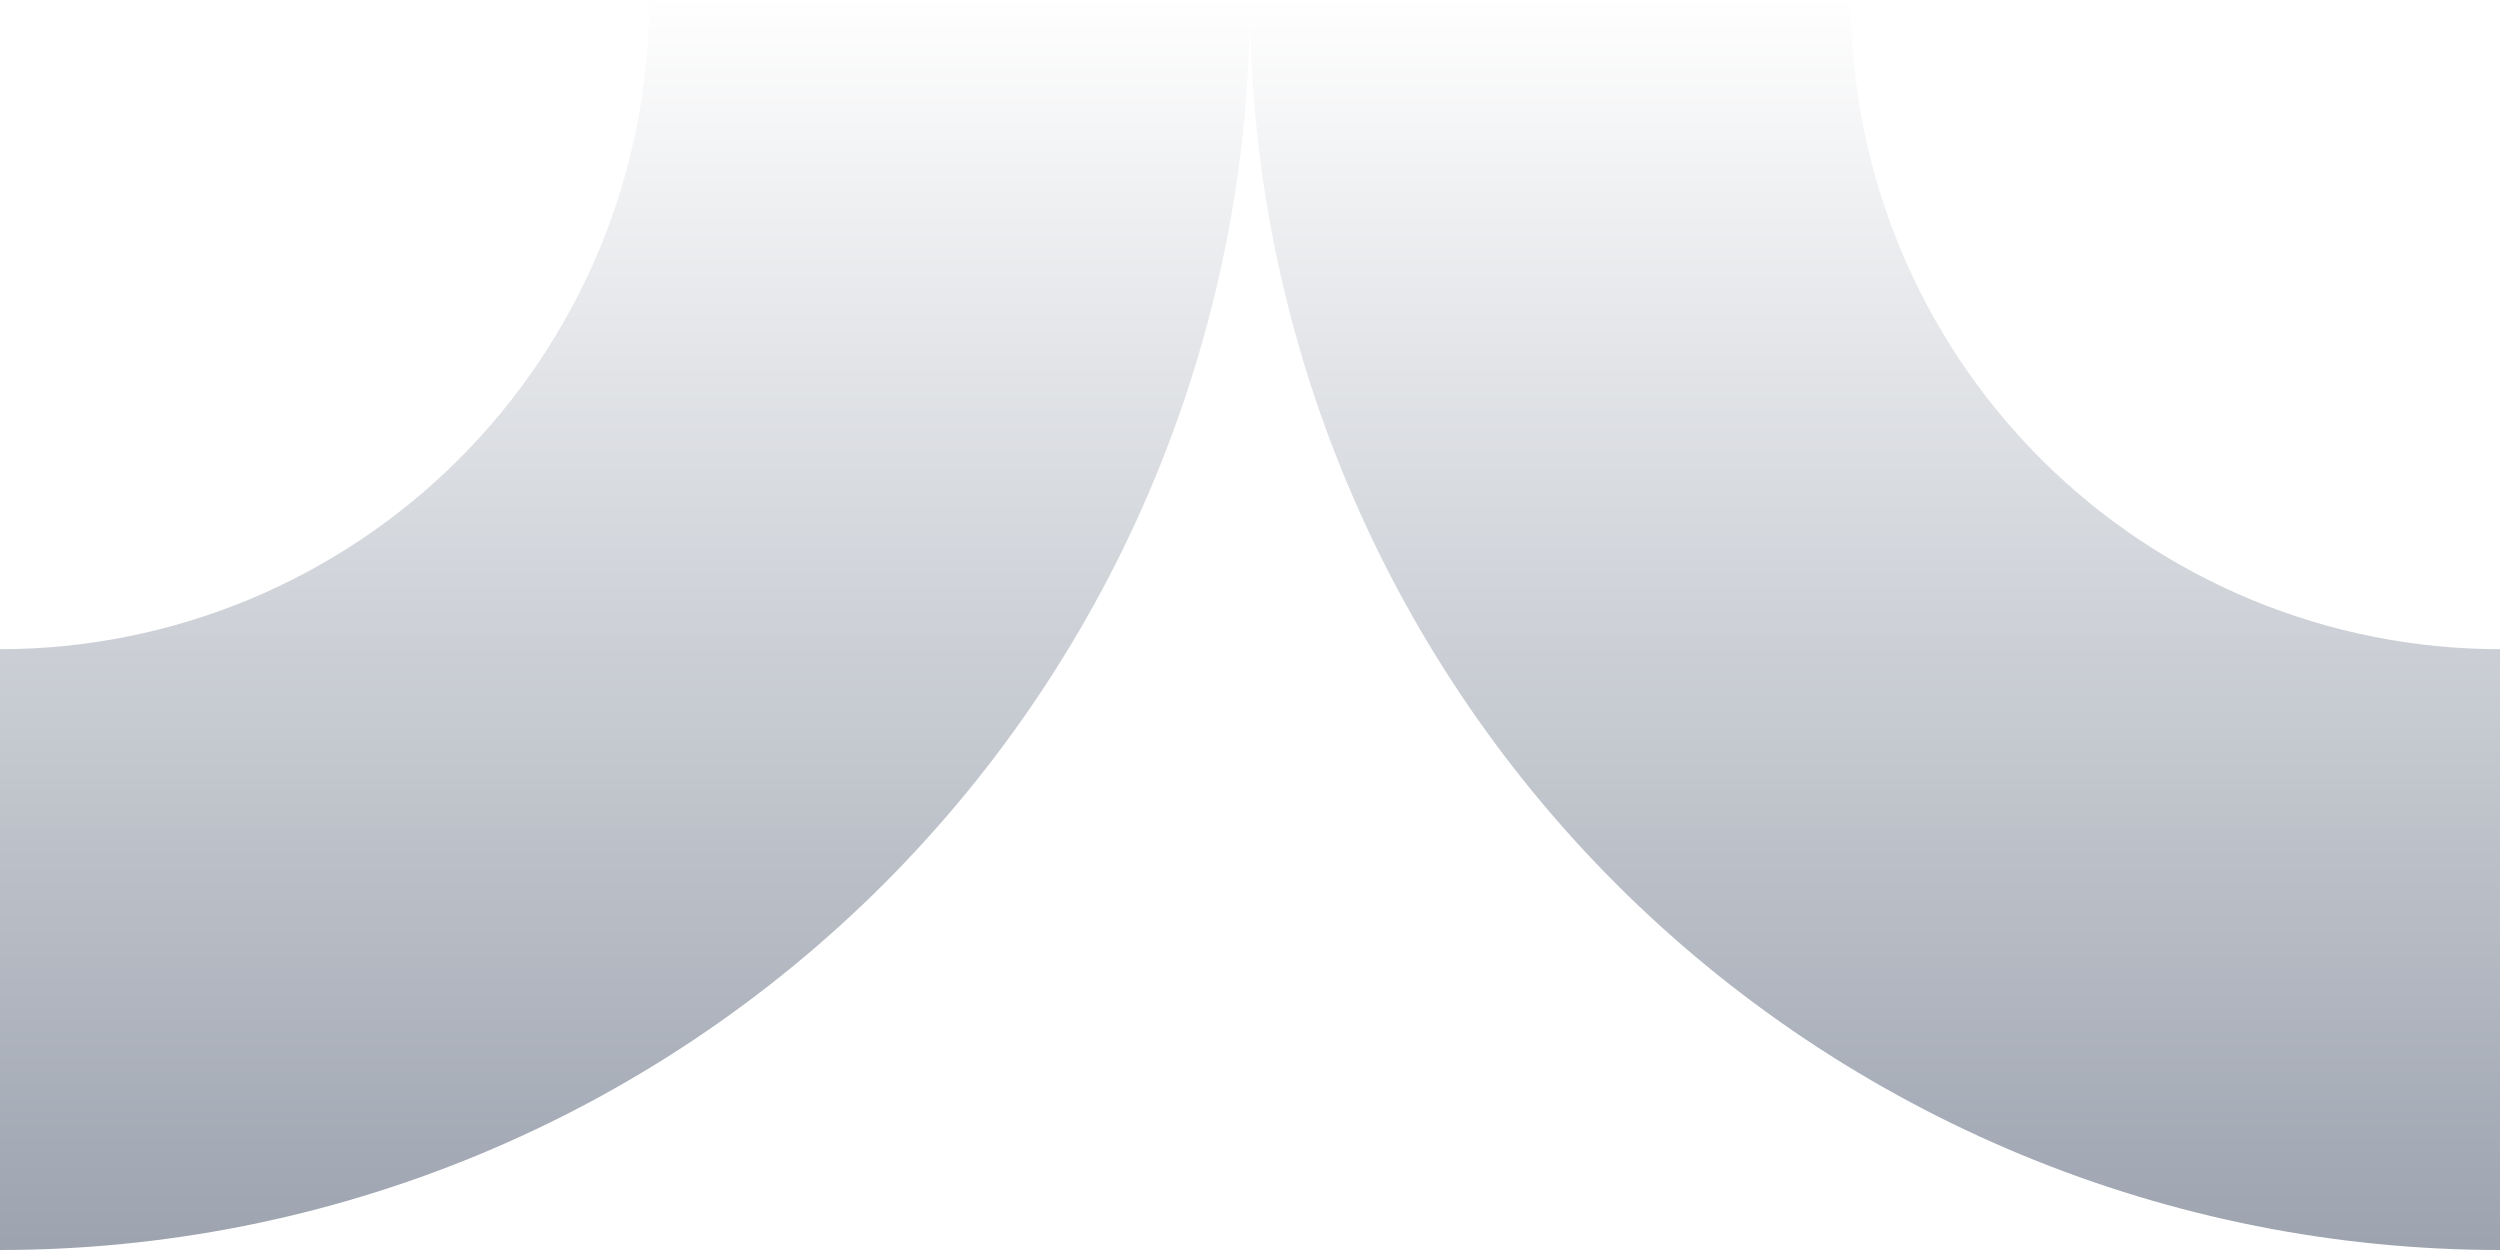
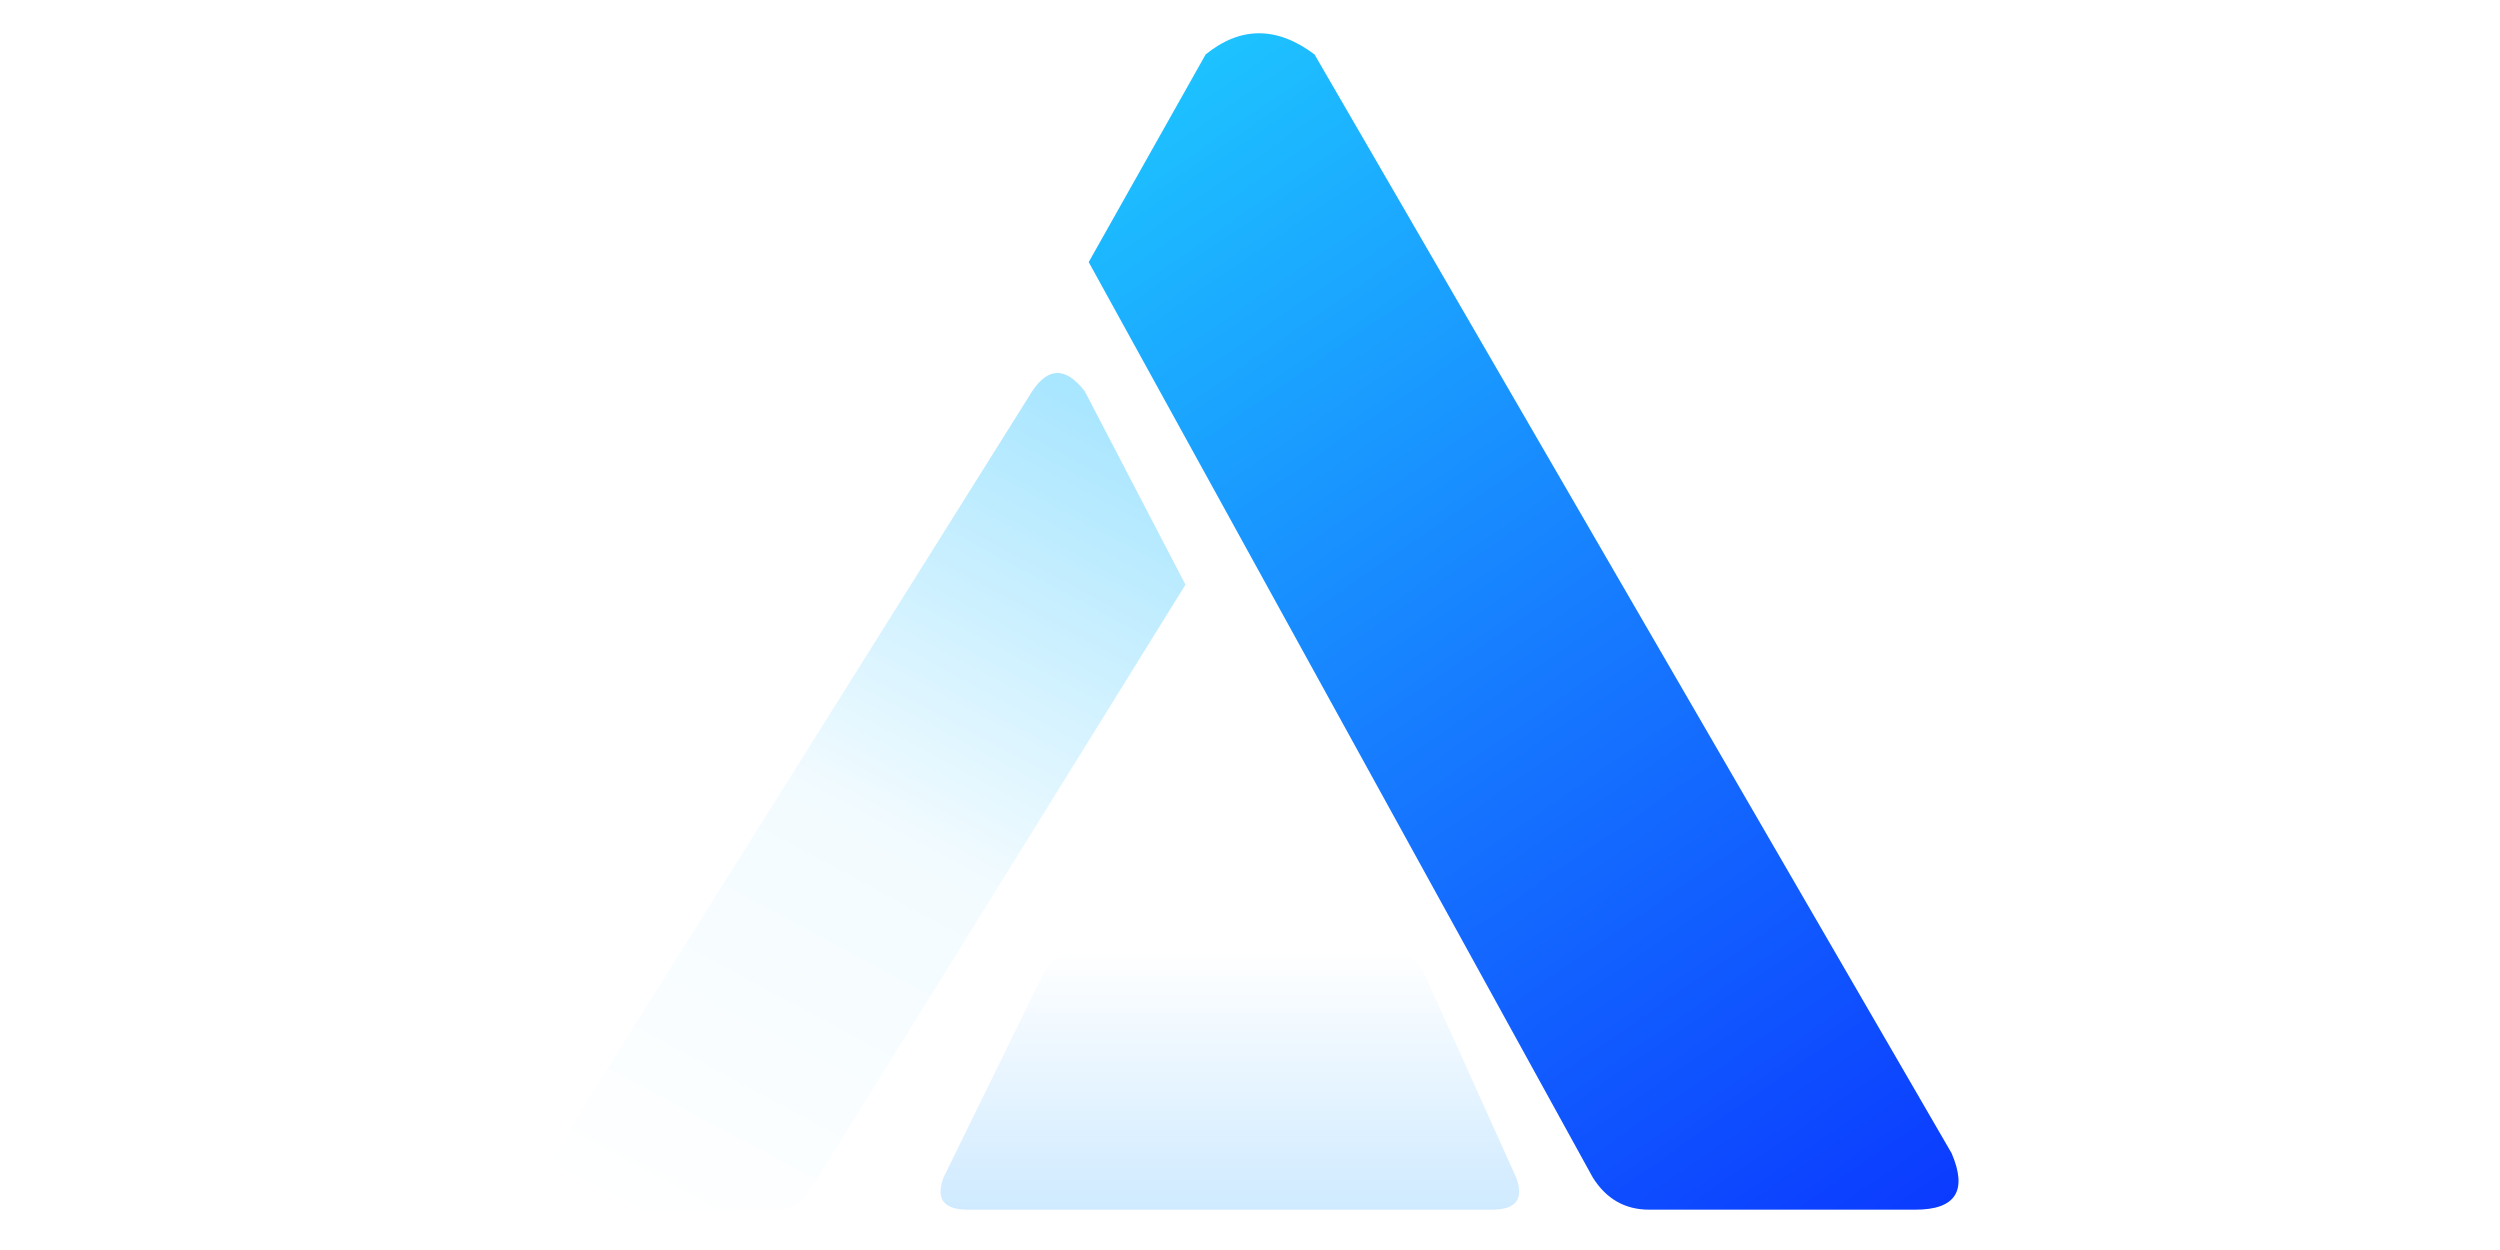
- <svg xmlns="http://www.w3.org/2000/svg" width="304" height="152" viewBox="0 0 304 152" fill="none">
+ <svg xmlns="http://www.w3.org/2000/svg" width="304" height="152" viewBox="250 280 740 620" fill="none" role="img" aria-label="Atlas ClubOS">
  <defs>
-     <linearGradient id="logoGradient" x1="0%" y1="0%" x2="0%" y2="100%">
-       <stop offset="0%" stop-color="#ffffff" />
-       <stop offset="100%" stop-color="#9ca3af" />
+     <linearGradient id="a" x1="560" y1="300" x2="960" y2="880" gradientUnits="userSpaceOnUse">
+       <stop stop-color="#1ec8ff" />
+       <stop offset=".55" stop-color="#1677ff" />
+       <stop offset="1" stop-color="#0b3bff" />
+     </linearGradient>
+     <linearGradient id="b" x1="520" y1="470" x2="300" y2="880" gradientUnits="userSpaceOnUse">
+       <stop stop-color="#a9e6ff" />
+       <stop offset=".5" stop-color="#f2fbff" />
+       <stop offset="1" stop-color="#fff" />
+     </linearGradient>
+     <linearGradient id="c" x1="610" y1="752" x2="610" y2="880" gradientUnits="userSpaceOnUse">
+       <stop stop-color="#fff" />
+       <stop offset="1" stop-color="#cfeaff" />
    </linearGradient>
  </defs>
-   <path d="M152 1.28612e-05C152 19.961 148.068 39.726 140.43 58.168C132.791 76.609 121.595 93.366 107.48 107.48C93.366 121.595 76.609 132.791 58.168 140.43C39.726 148.068 19.961 152 0 152L3.19349e-06 78.941C10.367 78.942 20.632 76.9 30.21 72.932C39.787 68.965 48.49 63.15 55.82 55.82C63.15 48.49 68.965 39.787 72.932 30.21C76.9 20.632 78.941 10.367 78.941 1.28612e-05H152Z" fill="url(#logoGradient)" />
-   <path d="M304 152C284.039 152 264.274 148.068 245.832 140.43C227.391 132.791 210.634 121.595 196.52 107.48C182.405 93.366 171.209 76.609 163.57 58.168C155.932 39.726 152 19.961 152 1.28612e-05L225.059 0C225.059 10.367 227.1 20.632 231.068 30.21C235.035 39.787 240.85 48.49 248.18 55.82C255.51 63.15 264.213 68.965 273.79 72.932C283.368 76.9 293.633 78.941 304 78.941V152Z" fill="url(#logoGradient)" />
+   <path d="M540 410 L598 307 Q624 286 652 307 L968 852 Q980 880 950 880 L818 880 Q800 880 790 864 Z" fill="url(#a)" />
+   <path d="M512 474 Q524 456 538 474 L588 570 L402 870 Q396 880 382 880 L284 880 Q258 880 270 860 Z" fill="url(#b)" />
+   <path d="M538 752 L688 752 Q700 752 706 762 L752 864 Q758 880 740 880 L480 880 Q462 880 468 864 L518 762 Q524 752 538 752 Z" fill="url(#c)" />
</svg>
